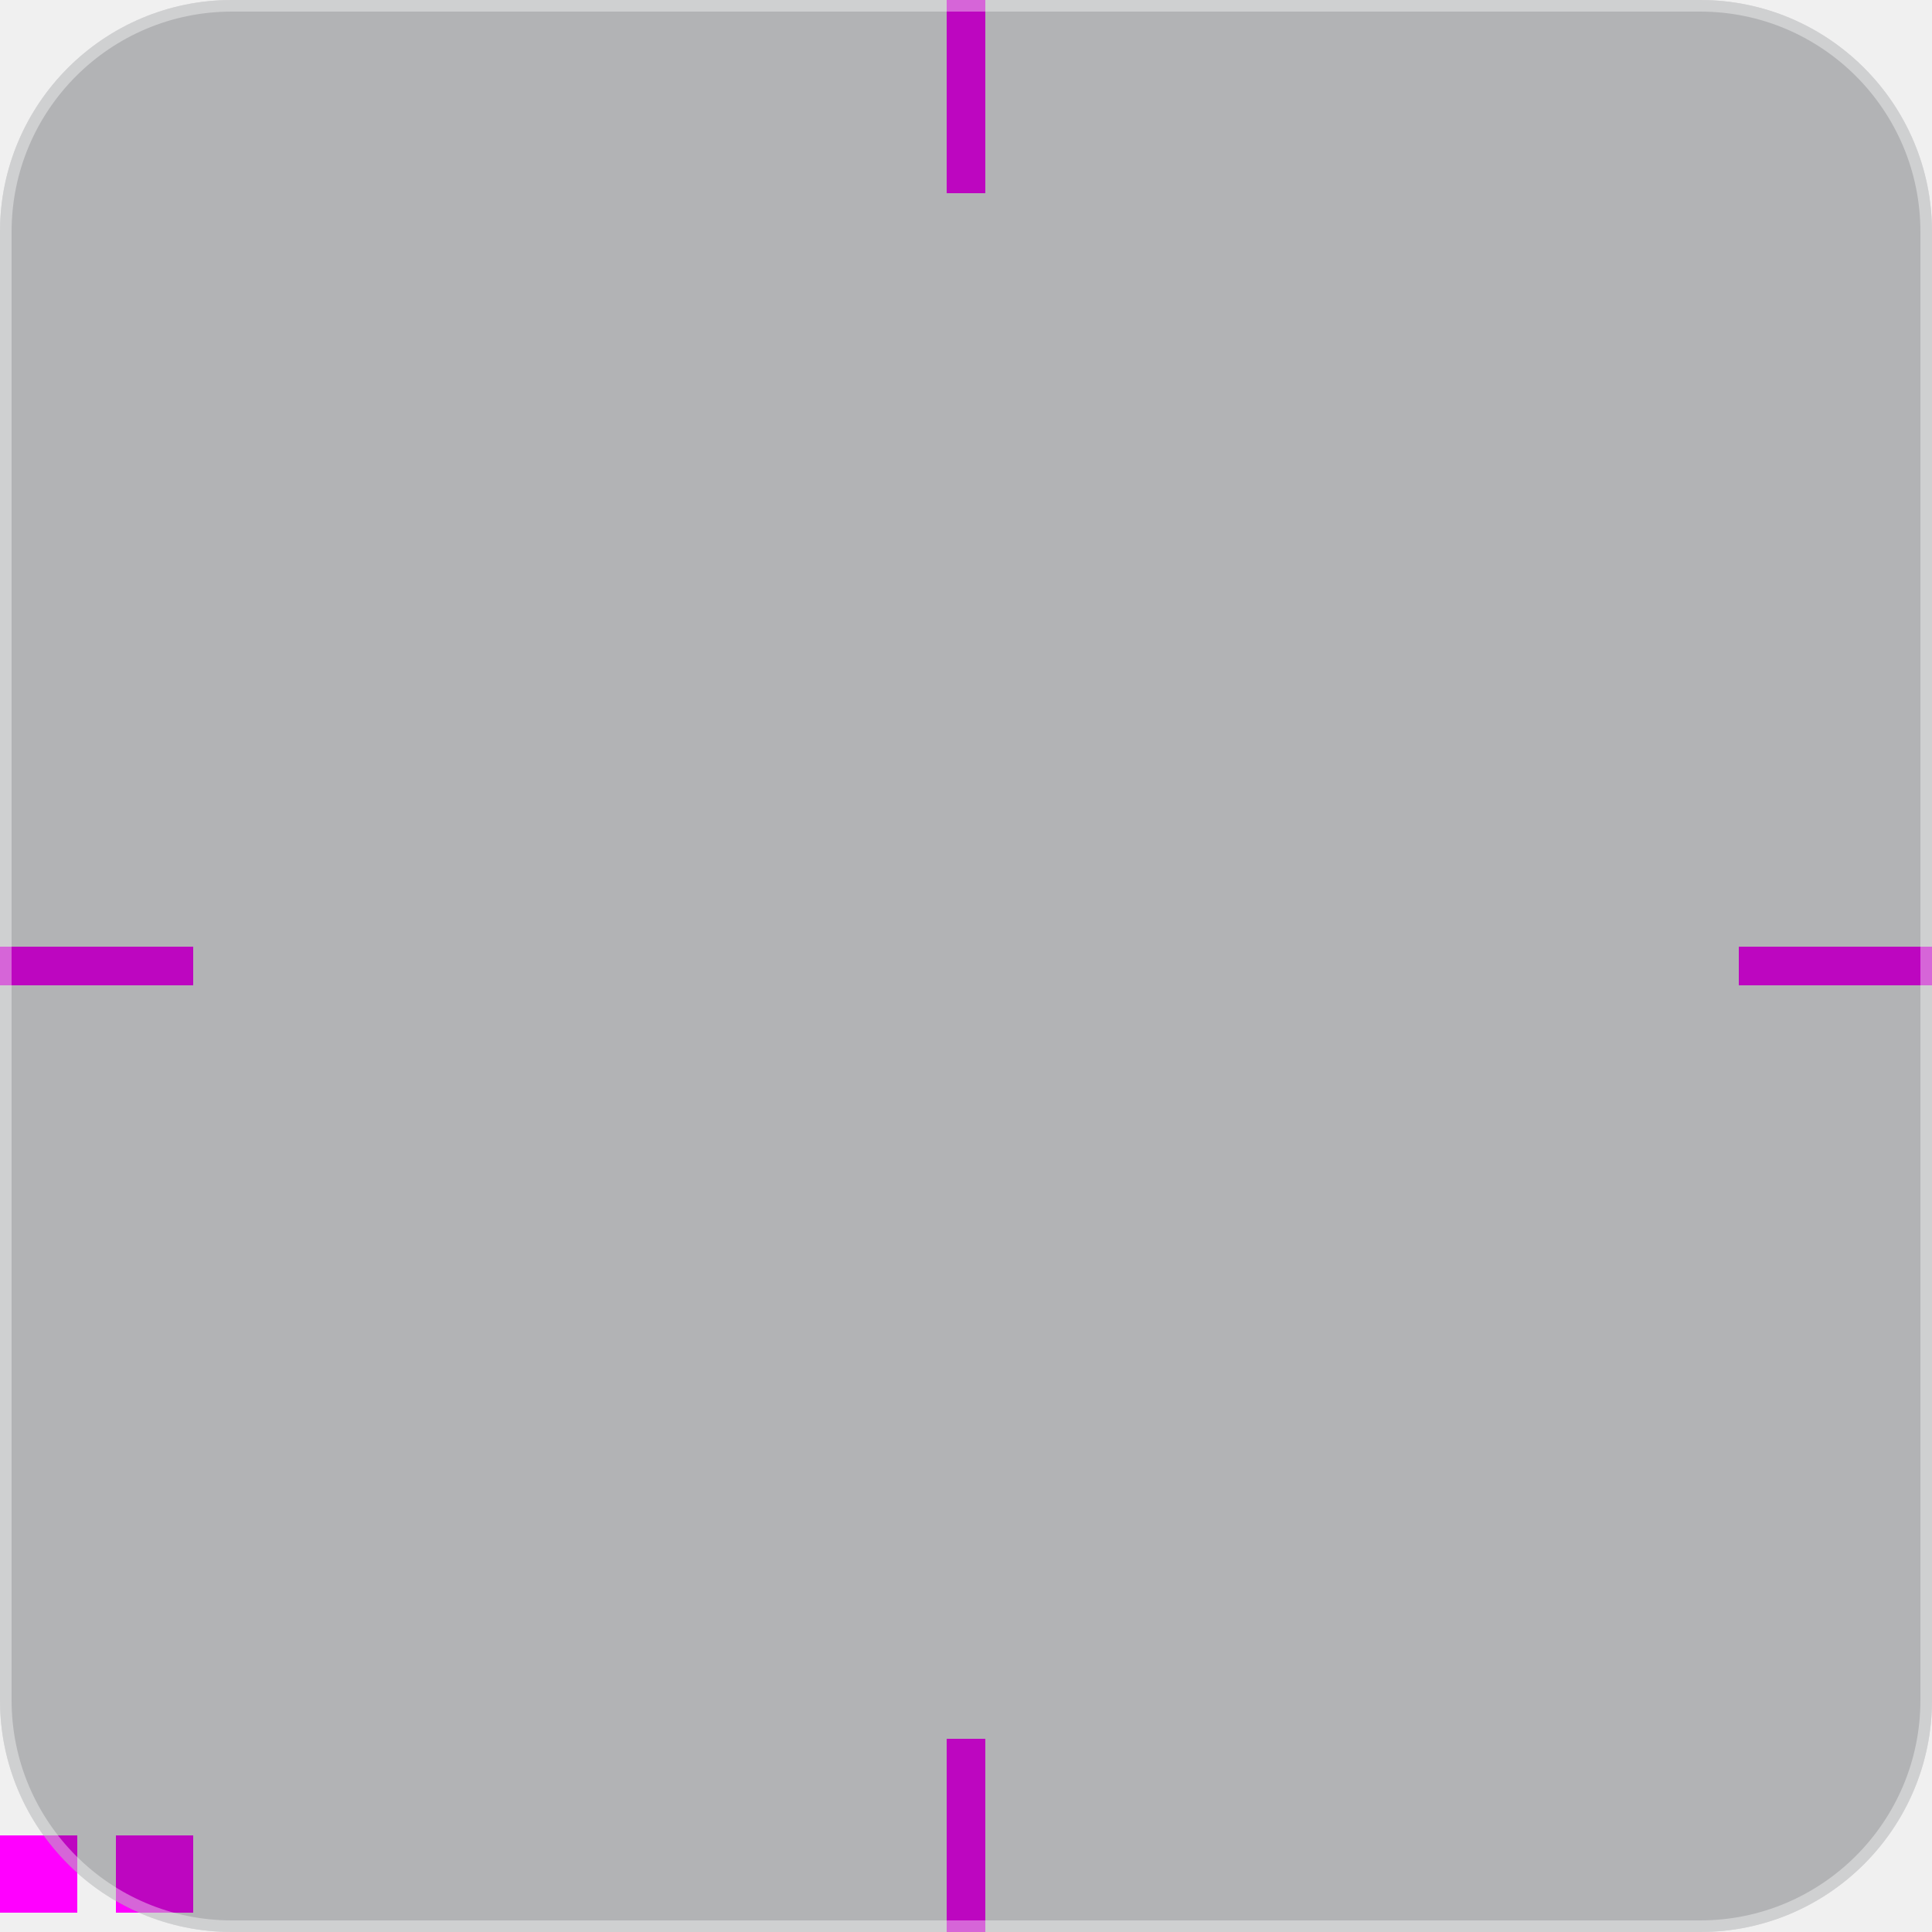
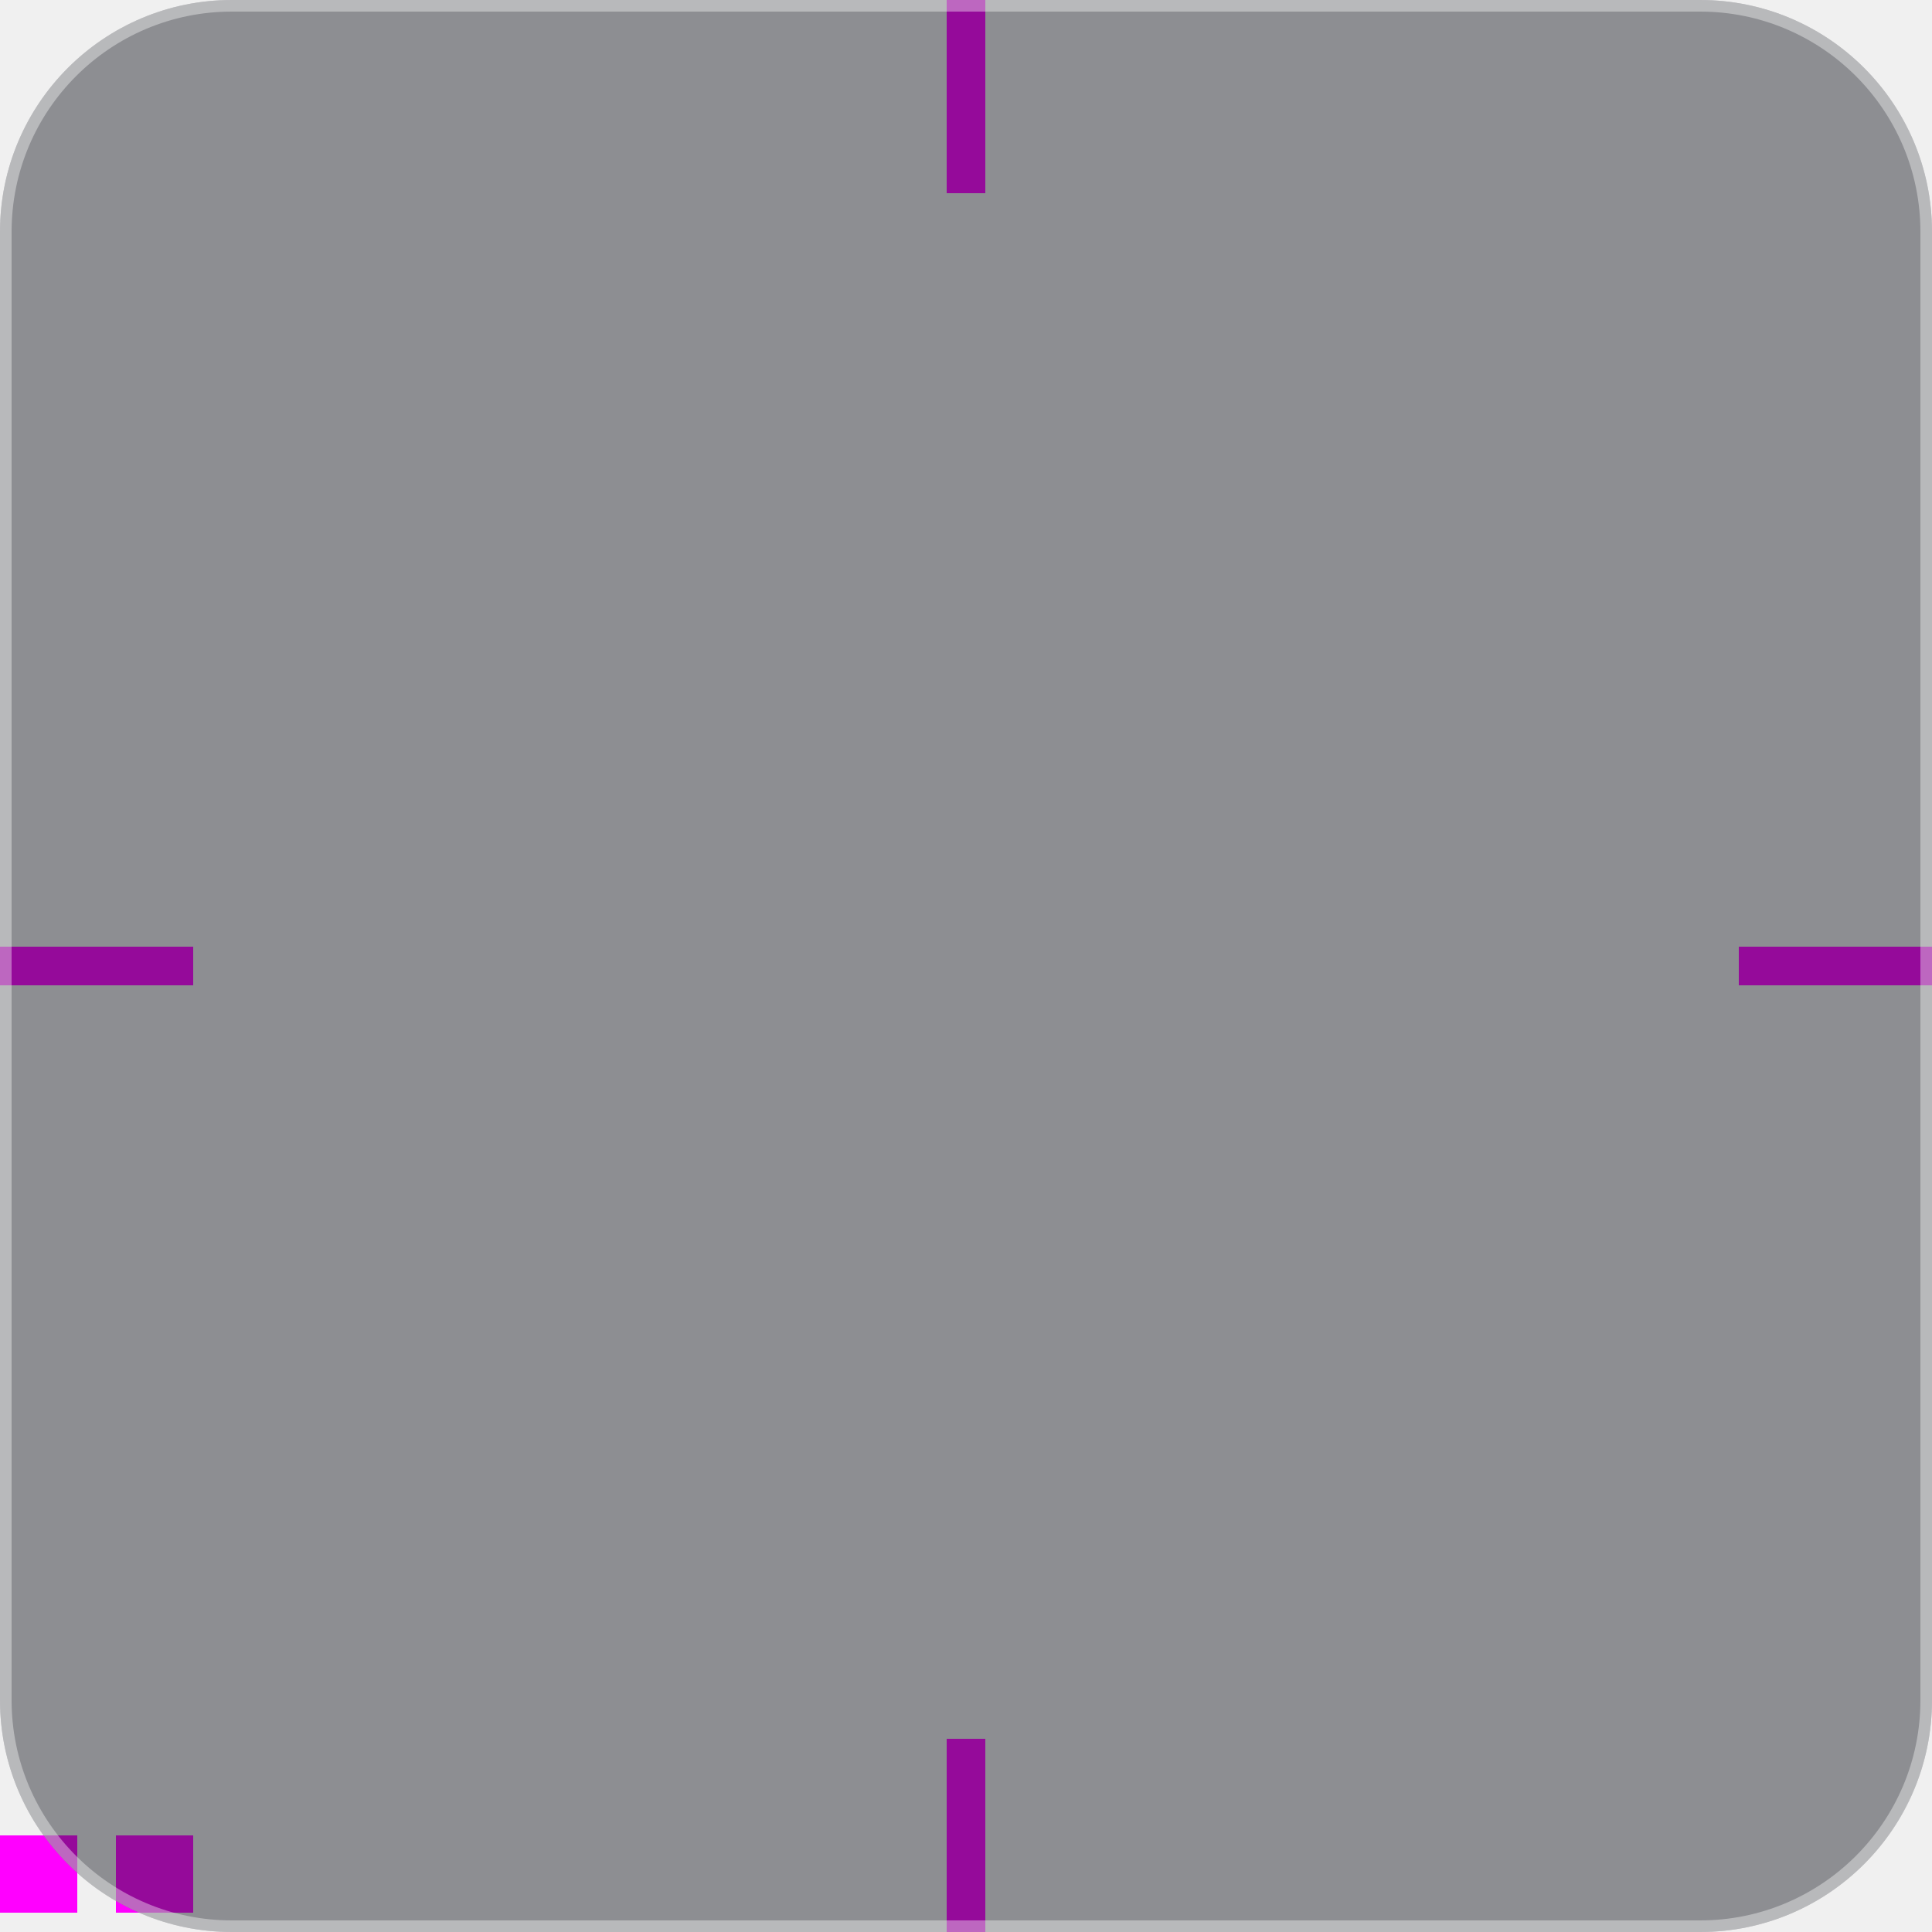
<svg xmlns="http://www.w3.org/2000/svg" width="200" height="200" viewBox="0 0 200 200">
  <rect id="hint-apply-blur-behind" x="0" y="190" width="8" height="8" fill="#ff00ff" />
  <rect id="hint-stretch-borders" x="12" y="190" width="8" height="8" fill="#ff00ff" />
  <rect id="hint-top-margin" x="98" y="0" width="4" height="20" fill="#ff00ff" />
  <rect id="hint-bottom-margin" x="98" y="180" width="4" height="20" fill="#ff00ff" />
  <rect id="hint-left-margin" x="0" y="98" width="20" height="4" fill="#ff00ff" />
  <rect id="hint-right-margin" x="180" y="98" width="20" height="4" fill="#ff00ff" />
  <g id="topleft">
-     <path d="M 0,24 A 24,24 0 0 1 24,0 L 24,24 Z" fill="#141820" fill-opacity="0.28" />
+     <path d="M 0,24 A 24,24 0 0 1 24,0 L 24,24 Z" fill="#141820" fill-opacity="0.45" />
    <path d="M 0,24 A 24,24 0 0 1 24,0 L 24,1.2 A 22.8,22.8 0 0 0 1.2,24 Z" fill="#ffffff" fill-opacity="0.38" />
  </g>
  <g id="top">
-     <rect x="24" y="0" width="152" height="24" fill="#141820" fill-opacity="0.28" />
+     <rect x="24" y="0" width="152" height="24" fill="#141820" fill-opacity="0.45" />
    <rect x="24" y="0" width="152" height="1.2" fill="#ffffff" fill-opacity="0.38" />
  </g>
  <g id="topright">
-     <path d="M 176,0 A 24,24 0 0 1 200,24 L 176,24 Z" fill="#141820" fill-opacity="0.28" />
+     <path d="M 176,0 A 24,24 0 0 1 200,24 L 176,24 Z" fill="#141820" fill-opacity="0.45" />
    <path d="M 176,0 A 24,24 0 0 1 200,24 L 198.8,24 A 22.8,22.8 0 0 0 176,1.2 Z" fill="#ffffff" fill-opacity="0.38" />
  </g>
  <g id="left">
-     <rect x="0" y="24" width="24" height="152" fill="#141820" fill-opacity="0.28" />
+     <rect x="0" y="24" width="24" height="152" fill="#141820" fill-opacity="0.45" />
    <rect x="0" y="24" width="1.2" height="152" fill="#ffffff" fill-opacity="0.38" />
  </g>
  <g id="center">
-     <rect x="24" y="24" width="152" height="152" fill="#141820" fill-opacity="0.28" />
+     <rect x="24" y="24" width="152" height="152" fill="#141820" fill-opacity="0.45" />
  </g>
  <g id="right">
-     <rect x="176" y="24" width="24" height="152" fill="#141820" fill-opacity="0.28" />
+     <rect x="176" y="24" width="24" height="152" fill="#141820" fill-opacity="0.45" />
    <rect x="198.8" y="24" width="1.2" height="152" fill="#ffffff" fill-opacity="0.38" />
  </g>
  <g id="bottomleft">
-     <path d="M 24,200 A 24,24 0 0 1 0,176 L 24,176 Z" fill="#141820" fill-opacity="0.28" />
+     <path d="M 24,200 A 24,24 0 0 1 0,176 L 24,176 Z" fill="#141820" fill-opacity="0.45" />
    <path d="M 24,200 A 24,24 0 0 1 0,176 L 1.2,176 A 22.8,22.8 0 0 0 24,198.8 Z" fill="#ffffff" fill-opacity="0.38" />
  </g>
  <g id="bottom">
-     <rect x="24" y="176" width="152" height="24" fill="#141820" fill-opacity="0.28" />
+     <rect x="24" y="176" width="152" height="24" fill="#141820" fill-opacity="0.45" />
    <rect x="24" y="198.8" width="152" height="1.2" fill="#ffffff" fill-opacity="0.38" />
  </g>
  <g id="bottomright">
-     <path d="M 200,176 A 24,24 0 0 1 176,200 L 176,176 Z" fill="#141820" fill-opacity="0.28" />
+     <path d="M 200,176 A 24,24 0 0 1 176,200 L 176,176 Z" fill="#141820" fill-opacity="0.45" />
    <path d="M 200,176 A 24,24 0 0 1 176,200 L 176,198.8 A 22.8,22.8 0 0 0 198.8,176 Z" fill="#ffffff" fill-opacity="0.38" />
  </g>
  <path id="mask-topleft" d="M 224,24 A 24,24 0 0 1 248,0 L 248,24 Z" fill="#000000" fill-opacity="1" transform="translate(0, 0)" />
  <rect id="mask-top" x="248" y="0" width="152" height="24" fill="#000000" fill-opacity="1" />
  <path id="mask-topright" d="M 400,0 A 24,24 0 0 1 424,24 L 400,24 Z" fill="#000000" fill-opacity="1" />
  <rect id="mask-left" x="224" y="24" width="24" height="152" fill="#000000" fill-opacity="1" />
  <rect id="mask-center" x="248" y="24" width="152" height="152" fill="#000000" fill-opacity="1" />
  <rect id="mask-right" x="400" y="24" width="24" height="152" fill="#000000" fill-opacity="1" />
  <path id="mask-bottomleft" d="M 248,200 A 24,24 0 0 1 224,176 L 248,176 Z" fill="#000000" fill-opacity="1" />
  <rect id="mask-bottom" x="248" y="176" width="152" height="24" fill="#000000" fill-opacity="1" />
  <path id="mask-bottomright" d="M 424,176 A 24,24 0 0 1 400,200 L 400,176 Z" fill="#000000" fill-opacity="1" />
</svg>
